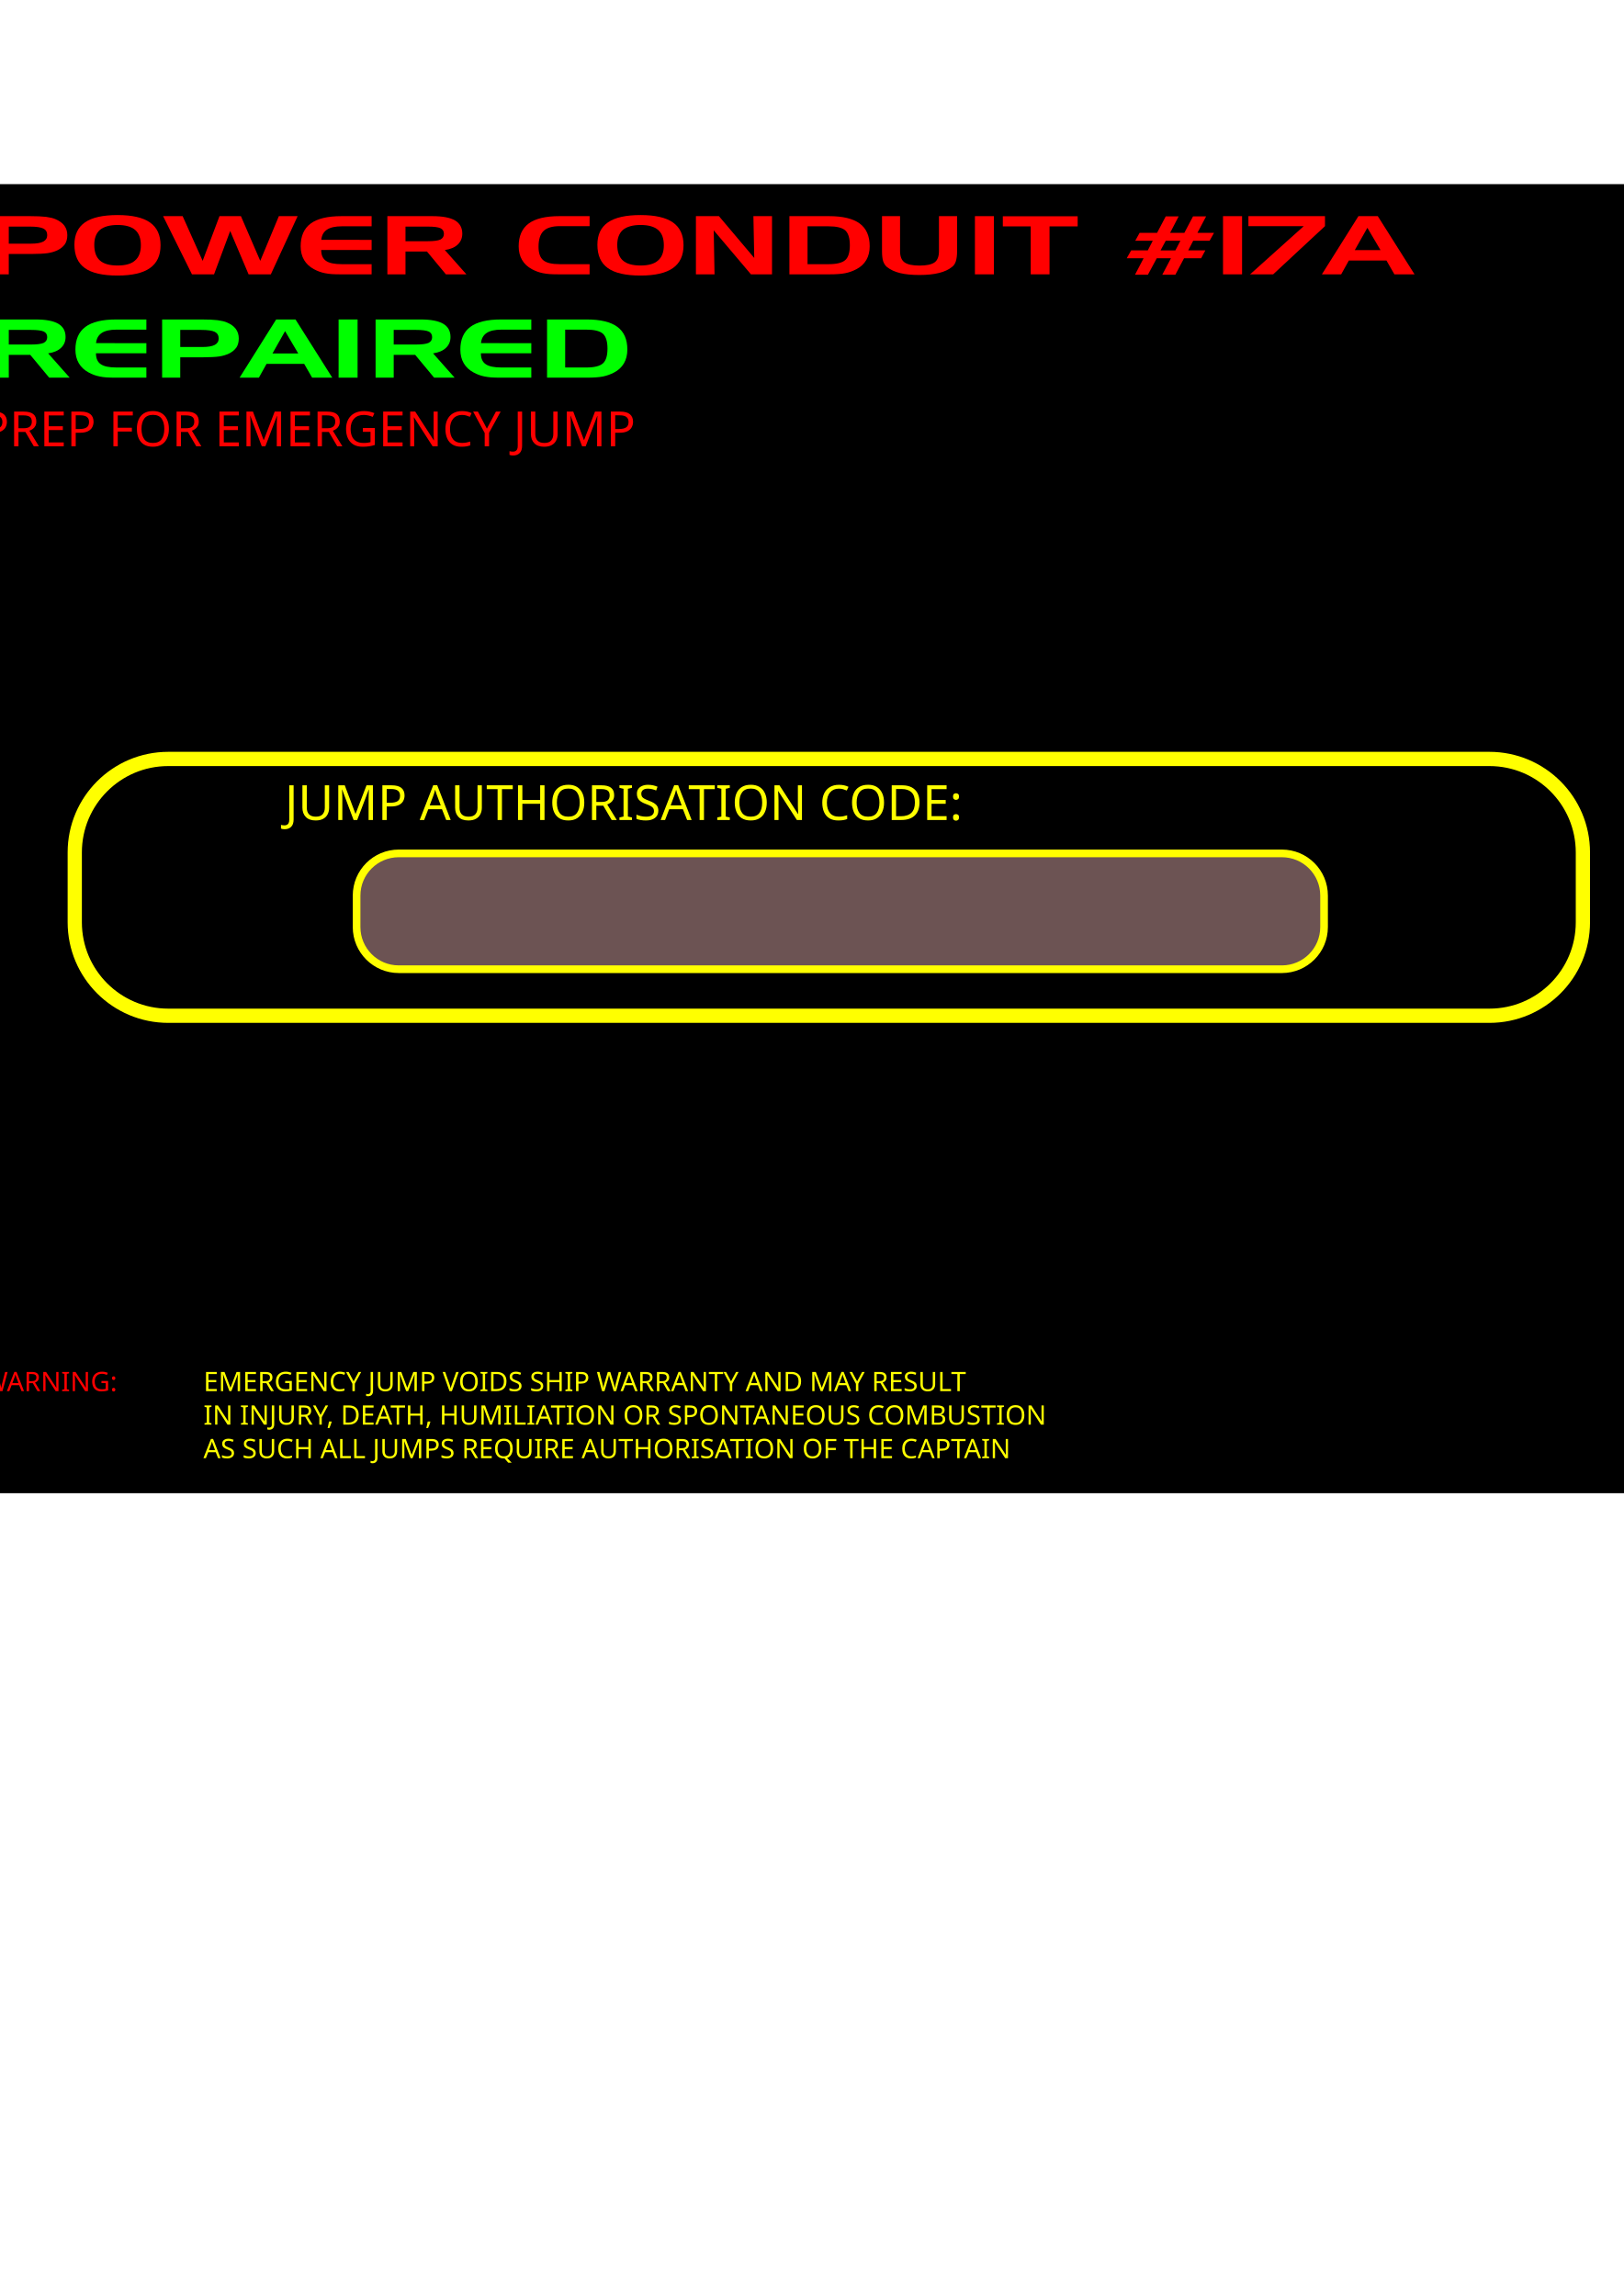
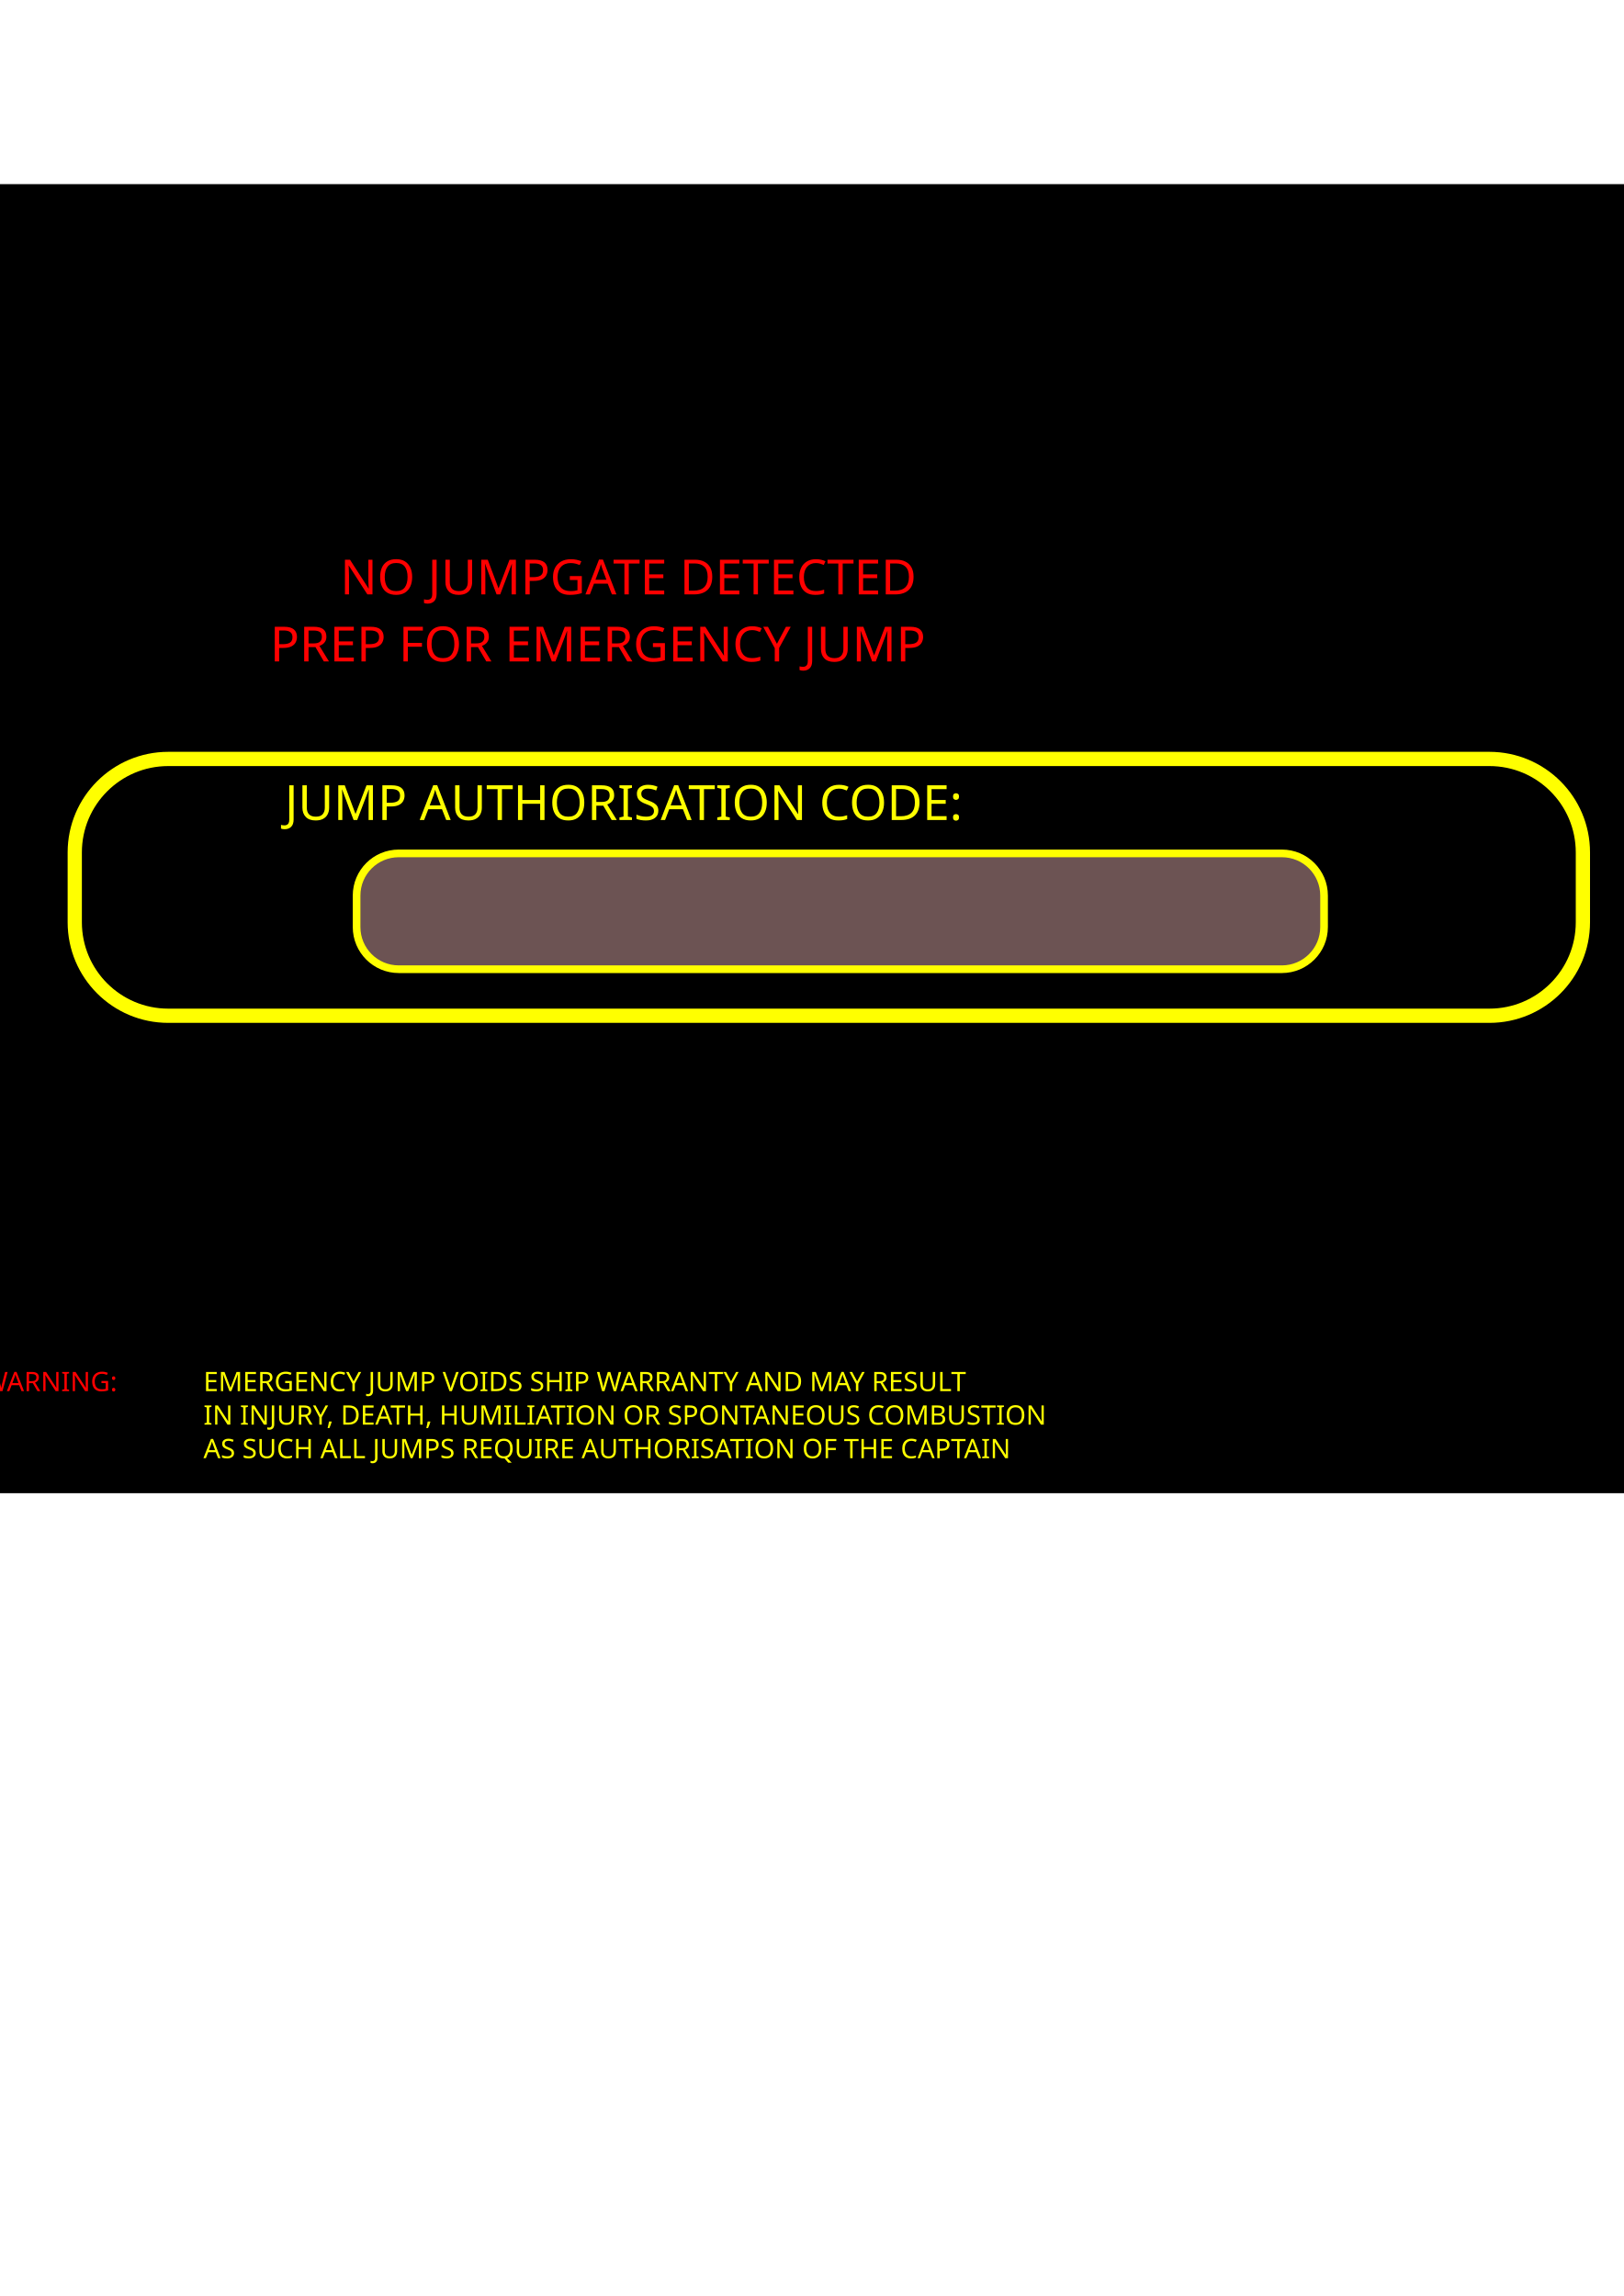
<svg xmlns="http://www.w3.org/2000/svg" width="744.094" height="1052.362" id="svg2" version="1.1">
  <defs id="defs4" />
  <g id="layer1">
    <rect style="color:#000000;fill:#000000;fill-opacity:1;stroke:none;stroke-width:5.304;marker:none;visibility:visible;display:inline;overflow:visible;enable-background:accumulate" id="rect2985" width="800" height="600" x="-18.54" y="84.4" ry="0" />
-     <g style="font-size:37.885px;font-style:normal;font-variant:normal;font-weight:normal;font-stretch:normal;line-height:125%;letter-spacing:0px;word-spacing:0px;fill:#ff0000;fill-opacity:1;stroke:none;font-family:Hanzel Extended;-inkscape-font-specification:Hanzel Extended" id="text3026">
-       <path d="m -4.283,99.068 18.073,0 c 3.034,2.6e-5 5.488,0.111 7.362,0.333 1.862,0.259 3.274,0.604 4.236,1.036 1.813,0.752 3.182,1.745 4.107,2.978 0.9,1.246 1.35,2.701 1.35,4.366 -3.9e-5,1.616 -0.352,2.978 -1.054,4.088 -0.407,0.555 -0.888,1.073 -1.443,1.554 -0.58,0.481 -1.258,0.913 -2.035,1.295 -1.344,0.629 -2.836,1.067 -4.477,1.313 -0.752,0.111 -1.813,0.203 -3.182,0.277 -1.369,0.074 -2.873,0.111 -4.514,0.111 l -10.119,0 0,9.323 -8.306,0 z m 17.962,4.791 -9.656,0 0,7.825 10.193,0 c 2.577,2e-5 4.464,-0.327 5.661,-0.98 1.172,-0.641 1.757,-1.616 1.757,-2.923 -3e-5,-1.418 -0.592,-2.429 -1.776,-3.034 -1.209,-0.592 -3.268,-0.888 -6.178,-0.888 z" style="" id="path3548" />
-       <path d="m 34.101,112.147 c -2e-6,-4.575 1.616,-7.985 4.847,-10.23 3.243,-2.232 8.219,-3.348 14.928,-3.348 6.696,2.7e-5 11.66,1.141 14.891,3.422 3.206,2.269 4.81,5.741 4.81,10.415 -4.1e-5,4.699 -1.616,8.182 -4.847,10.452 -3.231,2.294 -8.182,3.441 -14.854,3.441 -6.844,0 -11.845,-1.147 -15.002,-3.441 -3.182,-2.269 -4.773,-5.839 -4.773,-10.711 z m 19.775,-9.027 c -3.527,2e-5 -6.215,0.746 -8.065,2.238 -1.739,1.542 -2.608,3.817 -2.608,6.826 -10e-6,3.28 0.857,5.679 2.571,7.196 1.69,1.542 4.39,2.312 8.102,2.312 1.85,0 3.428,-0.191 4.736,-0.573 1.295,-0.358 2.38,-0.925 3.256,-1.702 1.788,-1.517 2.682,-3.854 2.682,-7.011 -3.2e-5,-3.157 -0.869,-5.494 -2.608,-7.011 -1.764,-1.517 -4.452,-2.275 -8.065,-2.275 z" style="" id="path3550" />
-       <path d="m 74.742,99.068 8.953,0 9.175,20.496 7.714,-20.496 9.823,0 8.861,20.496 8.528,-20.496 8.602,0 -12.283,26.675 -10.193,0 -8.435,-19.886 -7.399,19.886 -10.119,0 z" style="" id="path3552" />
-       <path d="m 156.634,103.73 c -2.984,2e-5 -5.244,0.506 -6.78,1.517 -1.535,1.011 -2.408,2.565 -2.618,4.662 l 23.068,0.037 0,4.625 -23.105,0 c -1e-5,2.343 0.734,4.008 2.201,4.995 1.443,1.011 3.854,1.517 7.233,1.517 l 13.67,0 0,4.662 -14.077,0 c -1.653,0 -3.046,-0.037 -4.181,-0.111 -1.135,-0.086 -2.183,-0.228 -3.145,-0.425 -1.714,-0.333 -3.379,-0.937 -4.995,-1.813 -1.998,-1.061 -3.518,-2.476 -4.56,-4.245 -1.042,-1.77 -1.563,-3.857 -1.563,-6.262 0,-4.662 1.52,-8.13 4.56,-10.405 3.04,-2.275 7.742,-3.413 14.105,-3.413 l 13.855,0 0,4.662 z" style="" id="path3554" />
-       <path d="m 196.055,103.859 -10.23,0 0,6.696 10.23,0 c 2.713,1e-5 4.637,-0.253 5.772,-0.758 1.073,-0.567 1.609,-1.443 1.609,-2.627 -3e-5,-1.209 -0.53,-2.066 -1.591,-2.571 -1.085,-0.493 -3.015,-0.74 -5.79,-0.74 z m -18.535,-4.791 20.533,0 c 4.748,2.6e-5 8.235,0.657 10.461,1.97 2.226,1.313 3.339,3.333 3.339,6.058 -3e-5,1.998 -0.684,3.65 -2.053,4.958 -1.357,1.32 -3.336,2.17 -5.938,2.553 l 9.878,11.136 -9.397,0 -8.676,-10.452 -9.841,0 0,10.452 -8.306,0 z" style="" id="path3556" />
-       <path d="m 256.526,103.656 c -3.428,3e-5 -5.901,0.734 -7.418,2.201 -1.542,1.48 -2.312,3.903 -2.312,7.27 -1e-5,2.898 0.721,4.945 2.164,6.141 1.406,1.209 3.928,1.813 7.566,1.813 l 13.67,0 0,4.662 -14.077,0 c -1.653,0 -3.046,-0.037 -4.181,-0.111 -1.135,-0.086 -2.183,-0.228 -3.145,-0.425 -1.714,-0.333 -3.379,-0.937 -4.995,-1.813 -1.998,-1.061 -3.515,-2.476 -4.551,-4.245 -1.036,-1.77 -1.554,-3.857 -1.554,-6.262 -1e-5,-4.662 1.517,-8.13 4.551,-10.405 3.034,-2.275 7.732,-3.413 14.096,-3.413 l 13.855,0 0,4.588 z" style="" id="path3558" />
-       <path d="m 273.766,112.147 c 0,-4.575 1.616,-7.985 4.847,-10.23 3.243,-2.232 8.219,-3.348 14.928,-3.348 6.696,2.7e-5 11.66,1.141 14.891,3.422 3.206,2.269 4.81,5.741 4.81,10.415 -4e-5,4.699 -1.616,8.182 -4.847,10.452 -3.231,2.294 -8.182,3.441 -14.854,3.441 -6.844,0 -11.845,-1.147 -15.002,-3.441 -3.182,-2.269 -4.773,-5.839 -4.773,-10.711 z m 19.775,-9.027 c -3.527,2e-5 -6.215,0.746 -8.065,2.238 -1.739,1.542 -2.608,3.817 -2.608,6.826 -2e-5,3.28 0.857,5.679 2.571,7.196 1.69,1.542 4.39,2.312 8.102,2.312 1.85,0 3.428,-0.191 4.736,-0.573 1.295,-0.358 2.38,-0.925 3.256,-1.702 1.788,-1.517 2.682,-3.854 2.682,-7.011 -3e-5,-3.157 -0.869,-5.494 -2.608,-7.011 -1.764,-1.517 -4.452,-2.275 -8.065,-2.275 z" style="" id="path3560" />
-       <path d="m 318.921,99.068 10.544,0 16.186,19.164 -0.388,-19.164 8.528,0 0,26.675 -9.656,0 -17.056,-20.163 0.37,20.163 -8.528,0 z" style="" id="path3562" />
-       <path d="m 379.725,103.73 -9.656,0 0,17.352 9.675,0 c 3.687,1e-5 6.234,-0.635 7.64,-1.905 1.381,-1.233 2.072,-3.49 2.072,-6.77 -3e-5,-3.231 -0.691,-5.494 -2.072,-6.789 -1.418,-1.258 -3.971,-1.887 -7.658,-1.887 z m -17.962,-4.662 18.147,0 c 6.314,2.6e-5 11,1.125 14.059,3.376 3.058,2.251 4.588,5.731 4.588,10.442 -4e-5,2.405 -0.518,4.501 -1.554,6.289 -1.061,1.801 -2.577,3.206 -4.551,4.218 -1.616,0.851 -3.305,1.455 -5.069,1.813 -1.764,0.358 -4.175,0.536 -7.233,0.536 l -18.387,0 z" style="" id="path3564" />
-       <path d="m 412.468,99.068 0,15.983 c -1e-5,2.454 0.666,4.174 1.998,5.161 1.344,1.011 3.644,1.517 6.9,1.517 3.256,0 5.568,-0.493 6.937,-1.48 1.332,-0.962 1.998,-2.695 1.998,-5.198 l 0,-15.983 8.306,0 0,16.131 c -4e-5,0.937 -0.049,1.776 -0.148,2.516 -0.099,0.728 -0.234,1.394 -0.407,1.998 -0.37,1.159 -0.968,2.041 -1.794,2.645 -1.492,1.221 -3.453,2.133 -5.883,2.738 -2.442,0.629 -5.445,0.943 -9.009,0.943 -3.515,0 -6.471,-0.29 -8.87,-0.869 -2.399,-0.58 -4.418,-1.517 -6.058,-2.812 -0.752,-0.654 -1.32,-1.511 -1.702,-2.571 -0.358,-1.135 -0.536,-2.664 -0.536,-4.588 l 0,-16.131 z" style="" id="path3566" />
-       <path d="m 455.476,125.743 -8.694,0 0,-26.675 8.694,0 z" style="" id="path3568" />
-       <path d="m 472.347,103.767 -12.782,0 0,-4.643 34.296,0 0,4.643 -12.893,0 0,21.976 -8.62,0 z" style="" id="path3570" />
-       <path d="m 534.224,110.352 -2.386,4.44 6.789,0 2.312,-4.44 z m 0,-11.173 5.92,0 -3.922,7.547 6.53,0 3.977,-7.547 5.993,0 -3.977,7.547 7.603,0 -2.035,3.626 -7.51,0 -2.275,4.403 7.843,0 -1.924,3.626 -7.843,0 -3.977,7.547 -5.993,0 3.977,-7.547 -6.511,0 -4.051,7.547 -5.92,0 3.94,-7.547 -7.732,0 2.053,-3.644 7.621,0 2.257,-4.384 -8.028,0 2.016,-3.644 7.991,0.018 z" style="" id="path3572" />
-       <path d="m 560.474,99.068 8.731,0 0,26.675 -8.731,0 z" style="" id="path3574" />
-       <path d="m 597.47,103.656 -25.361,0 0,-4.588 35.092,0 0,4.588 -23.752,22.087 -10.581,0 z" style="" id="path3576" />
-       <path d="m 626.624,104.414 -5.772,10.23 11.802,0 z m -4.088,-5.346 8.861,0 16.852,26.675 -9.231,0 -3.644,-6.326 -17.241,0 -3.515,6.326 -8.842,0 z" style="" id="path3578" />
-       <path d="m 14.252,151.215 -10.23,0 0,6.696 10.23,0 c 2.713,2e-5 4.637,-0.253 5.772,-0.758 1.073,-0.567 1.609,-1.443 1.609,-2.627 -3e-5,-1.209 -0.53,-2.066 -1.591,-2.571 -1.085,-0.493 -3.015,-0.74 -5.79,-0.74 z m -18.535,-4.791 20.533,0 c 4.748,3e-5 8.235,0.657 10.461,1.97 2.226,1.313 3.339,3.333 3.339,6.058 -3.8e-5,1.998 -0.684,3.65 -2.053,4.958 -1.357,1.32 -3.336,2.17 -5.938,2.553 l 9.878,11.136 -9.397,0 -8.676,-10.452 -9.841,0 0,10.452 -8.306,0 z" style="fill:#00ff00" id="path3580" />
-       <path d="m 53.413,151.086 c -2.984,2e-5 -5.244,0.506 -6.78,1.517 -1.535,1.011 -2.408,2.565 -2.618,4.662 l 23.068,0.037 0,4.625 -23.105,0 c -1.1e-5,2.343 0.734,4.008 2.201,4.995 1.443,1.011 3.854,1.517 7.233,1.517 l 13.67,0 0,4.662 -14.077,0 c -1.653,0 -3.046,-0.037 -4.181,-0.111 -1.135,-0.086 -2.183,-0.228 -3.145,-0.425 -1.714,-0.333 -3.379,-0.937 -4.995,-1.813 -1.998,-1.061 -3.518,-2.476 -4.56,-4.245 -1.042,-1.77 -1.563,-3.857 -1.563,-6.262 -1e-6,-4.662 1.52,-8.13 4.56,-10.405 3.04,-2.275 7.742,-3.413 14.105,-3.413 l 13.855,0 0,4.662 z" style="fill:#00ff00" id="path3582" />
-       <path d="m 74.298,146.424 18.073,0 c 3.034,3e-5 5.488,0.111 7.362,0.333 1.862,0.259 3.274,0.604 4.236,1.036 1.813,0.752 3.182,1.745 4.107,2.978 0.9,1.246 1.35,2.701 1.35,4.366 -4e-5,1.616 -0.352,2.978 -1.054,4.088 -0.407,0.555 -0.888,1.073 -1.443,1.554 -0.58,0.481 -1.258,0.913 -2.035,1.295 -1.344,0.629 -2.836,1.067 -4.477,1.313 -0.752,0.111 -1.813,0.203 -3.182,0.277 -1.369,0.074 -2.873,0.111 -4.514,0.111 l -10.119,0 0,9.323 -8.306,0 z m 17.962,4.791 -9.656,0 0,7.825 10.193,0 c 2.577,1e-5 4.464,-0.327 5.661,-0.98 1.172,-0.641 1.757,-1.616 1.757,-2.923 -3e-5,-1.418 -0.592,-2.429 -1.776,-3.034 -1.209,-0.592 -3.268,-0.888 -6.178,-0.888 z" style="fill:#00ff00" id="path3584" />
-       <path d="m 130.644,151.77 -5.772,10.23 11.802,0 z m -4.088,-5.346 8.861,0 16.852,26.675 -9.231,0 -3.644,-6.326 -17.241,0 -3.515,6.326 -8.842,0 z" style="fill:#00ff00" id="path3586" />
-       <path d="m 163.867,173.099 -8.694,0 0,-26.675 8.694,0 z" style="fill:#00ff00" id="path3588" />
-       <path d="m 190.653,151.215 -10.23,0 0,6.696 10.23,0 c 2.713,2e-5 4.637,-0.253 5.772,-0.758 1.073,-0.567 1.609,-1.443 1.609,-2.627 -3e-5,-1.209 -0.53,-2.066 -1.591,-2.571 -1.085,-0.493 -3.015,-0.74 -5.79,-0.74 z m -18.535,-4.791 20.533,0 c 4.748,3e-5 8.235,0.657 10.461,1.97 2.226,1.313 3.339,3.333 3.339,6.058 -3e-5,1.998 -0.684,3.65 -2.053,4.958 -1.357,1.32 -3.336,2.17 -5.938,2.553 l 9.878,11.136 -9.397,0 -8.676,-10.452 -9.841,0 0,10.452 -8.306,0 z" style="fill:#00ff00" id="path3590" />
-       <path d="m 229.814,151.086 c -2.984,2e-5 -5.244,0.506 -6.78,1.517 -1.535,1.011 -2.408,2.565 -2.618,4.662 l 23.068,0.037 0,4.625 -23.105,0 c -1e-5,2.343 0.734,4.008 2.201,4.995 1.443,1.011 3.854,1.517 7.233,1.517 l 13.67,0 0,4.662 -14.077,0 c -1.653,0 -3.046,-0.037 -4.181,-0.111 -1.135,-0.086 -2.183,-0.228 -3.145,-0.425 -1.714,-0.333 -3.379,-0.937 -4.995,-1.813 -1.998,-1.061 -3.518,-2.476 -4.56,-4.245 -1.042,-1.77 -1.563,-3.857 -1.563,-6.262 0,-4.662 1.52,-8.13 4.56,-10.405 3.04,-2.275 7.742,-3.413 14.105,-3.413 l 13.855,0 0,4.662 z" style="fill:#00ff00" id="path3592" />
-       <path d="m 268.661,151.086 -9.656,0 0,17.352 9.675,0 c 3.687,0 6.234,-0.635 7.64,-1.905 1.381,-1.233 2.072,-3.49 2.072,-6.77 -3e-5,-3.231 -0.691,-5.494 -2.072,-6.789 -1.418,-1.258 -3.971,-1.887 -7.658,-1.887 z m -17.962,-4.662 18.147,0 c 6.314,3e-5 11,1.125 14.059,3.376 3.058,2.251 4.588,5.731 4.588,10.442 -4e-5,2.405 -0.518,4.501 -1.554,6.289 -1.061,1.801 -2.577,3.206 -4.551,4.218 -1.616,0.851 -3.305,1.455 -5.069,1.813 -1.764,0.358 -4.175,0.536 -7.233,0.536 l -18.387,0 z" style="fill:#00ff00" id="path3594" />
-     </g>
-     <text id="text3094" y="204.543" x="-9.163" style="font-size:22.271px;font-style:normal;font-variant:normal;font-weight:normal;font-stretch:normal;line-height:125%;letter-spacing:0px;word-spacing:0px;fill:#ff0000;fill-opacity:1;stroke:none;font-family:Hanzel Extended;-inkscape-font-specification:Hanzel Extended" xml:space="preserve">
-       <tspan id="tspan3098" y="204.543" x="-9.163">PREP FOR EMERGENCY JUMP</tspan>
+     <text id="text3094" y="303.167" x="123.765" style="font-size:22.271px;font-style:normal;font-variant:normal;font-weight:normal;font-stretch:normal;line-height:125%;letter-spacing:0px;word-spacing:0px;fill:#ff0000;fill-opacity:1;stroke:none;font-family:Hanzel Extended;-inkscape-font-specification:Hanzel Extended" xml:space="preserve">
+       <tspan id="tspan3098" y="303.167" x="123.765">PREP FOR EMERGENCY JUMP</tspan>
    </text>
    <text xml:space="preserve" style="font-size:22.271px;font-style:normal;font-variant:normal;font-weight:normal;font-stretch:normal;line-height:125%;letter-spacing:0px;word-spacing:0px;fill:#ffff00;fill-opacity:1;stroke:none;font-family:Hanzel Extended;-inkscape-font-specification:Hanzel Extended" x="130.508" y="375.837" id="text3535">
      <tspan x="130.508" y="375.837" id="tspan3539">JUMP AUTHORISATION CODE:</tspan>
    </text>
    <rect style="color:#000000;fill:none;stroke:#ffff00;stroke-width:6.527;marker:none;visibility:visible;display:inline;overflow:visible;enable-background:accumulate" id="rect3541" width="691.134" height="117.71" x="34.259" y="347.859" ry="42.857" />
    <rect ry="19.328" y="391.151" x="163.415" height="53.087" width="443.363" id="rect3545" style="color:#000000;fill:#6c5353;stroke:#ffff00;stroke-width:3.511;marker:none;visibility:visible;display:inline;overflow:visible;enable-background:accumulate" />
    <text xml:space="preserve" style="font-size:12.29px;font-style:normal;font-variant:normal;font-weight:normal;font-stretch:normal;line-height:125%;letter-spacing:0px;word-spacing:0px;fill:#ff0000;fill-opacity:1;stroke:none;font-family:Hanzel Extended;-inkscape-font-specification:Hanzel Extended" x="-7.789" y="637.61" id="text3596">
      <tspan x="-7.789" y="637.61" id="tspan3598">WARNING: </tspan>
    </text>
    <text id="text3600" y="637.61" x="93.23" style="font-size:12.29px;font-style:normal;font-variant:normal;font-weight:normal;font-stretch:normal;line-height:125%;letter-spacing:0px;word-spacing:0px;fill:#ffff00;fill-opacity:1;stroke:none;font-family:Hanzel Extended;-inkscape-font-specification:Hanzel Extended" xml:space="preserve">
      <tspan id="tspan3602" y="637.61" x="93.23">EMERGENCY JUMP VOIDS SHIP WARRANTY AND MAY RESULT</tspan>
      <tspan y="652.972" x="93.23" id="tspan3604">IN INJURY, DEATH, HUMILIATION OR SPONTANEOUS COMBUSTION</tspan>
      <tspan y="668.335" x="93.23" id="tspan3606">AS SUCH ALL JUMPS REQUIRE AUTHORISATION OF THE CAPTAIN </tspan>
    </text>
+     <flowRoot xml:space="preserve" id="flowRoot5354" style="fill:#ffff00;stroke:none;stroke-opacity:1;stroke-width:1px;stroke-linejoin:miter;stroke-linecap:butt;fill-opacity:1;font-family:Hanzel Extended;font-style:normal;font-weight:normal;font-size:40px;line-height:125%;letter-spacing:0px;word-spacing:0px;-inkscape-font-specification:Hanzel Extended;font-stretch:normal;font-variant:normal">
+       <flowRegion id="flowRegion5356">
+         <rect id="rect5358" width="788.992" height="147.221" x="-4.288" y="99.712" style="-inkscape-font-specification:Hanzel Extended;font-family:Hanzel Extended;font-weight:normal;font-style:normal;font-stretch:normal;font-variant:normal;fill:#ffff00" />
+       </flowRegion>
+       <flowPara id="flowPara5360" />
+     </flowRoot>
+     <flowRoot xml:space="preserve" id="flowRoot5362" style="font-size:40px;font-style:normal;font-variant:normal;font-weight:normal;font-stretch:normal;line-height:125%;letter-spacing:0px;word-spacing:0px;fill:#ffff00;fill-opacity:1;stroke:none;font-family:Hanzel Extended;-inkscape-font-specification:Hanzel Extended" transform="translate(-7.146664,-22.15466)">
+       <flowRegion id="flowRegion5364">
+         <rect id="rect5366" width="741.109" height="54.315" x="2.144" y="111.146" style="font-style:normal;font-variant:normal;font-weight:normal;font-stretch:normal;fill:#ffff00;font-family:Hanzel Extended;-inkscape-font-specification:Hanzel Extended" />
+       </flowRegion>
+       <flowPara id="flowPara5368">JUMP SYSTEM ONLINE</flowPara>
+     </flowRoot>
+     <text xml:space="preserve" style="font-size:22.271px;font-style:normal;font-variant:normal;font-weight:normal;font-stretch:normal;line-height:125%;letter-spacing:0px;word-spacing:0px;fill:#ff0000;fill-opacity:1;stroke:none;font-family:Hanzel Extended;-inkscape-font-specification:Hanzel Extended" x="155.925" y="272.436" id="text5370">
+       <tspan x="155.925" y="272.436" id="tspan5372">NO JUMPGATE DETECTED</tspan>
+     </text>
  </g>
</svg>
